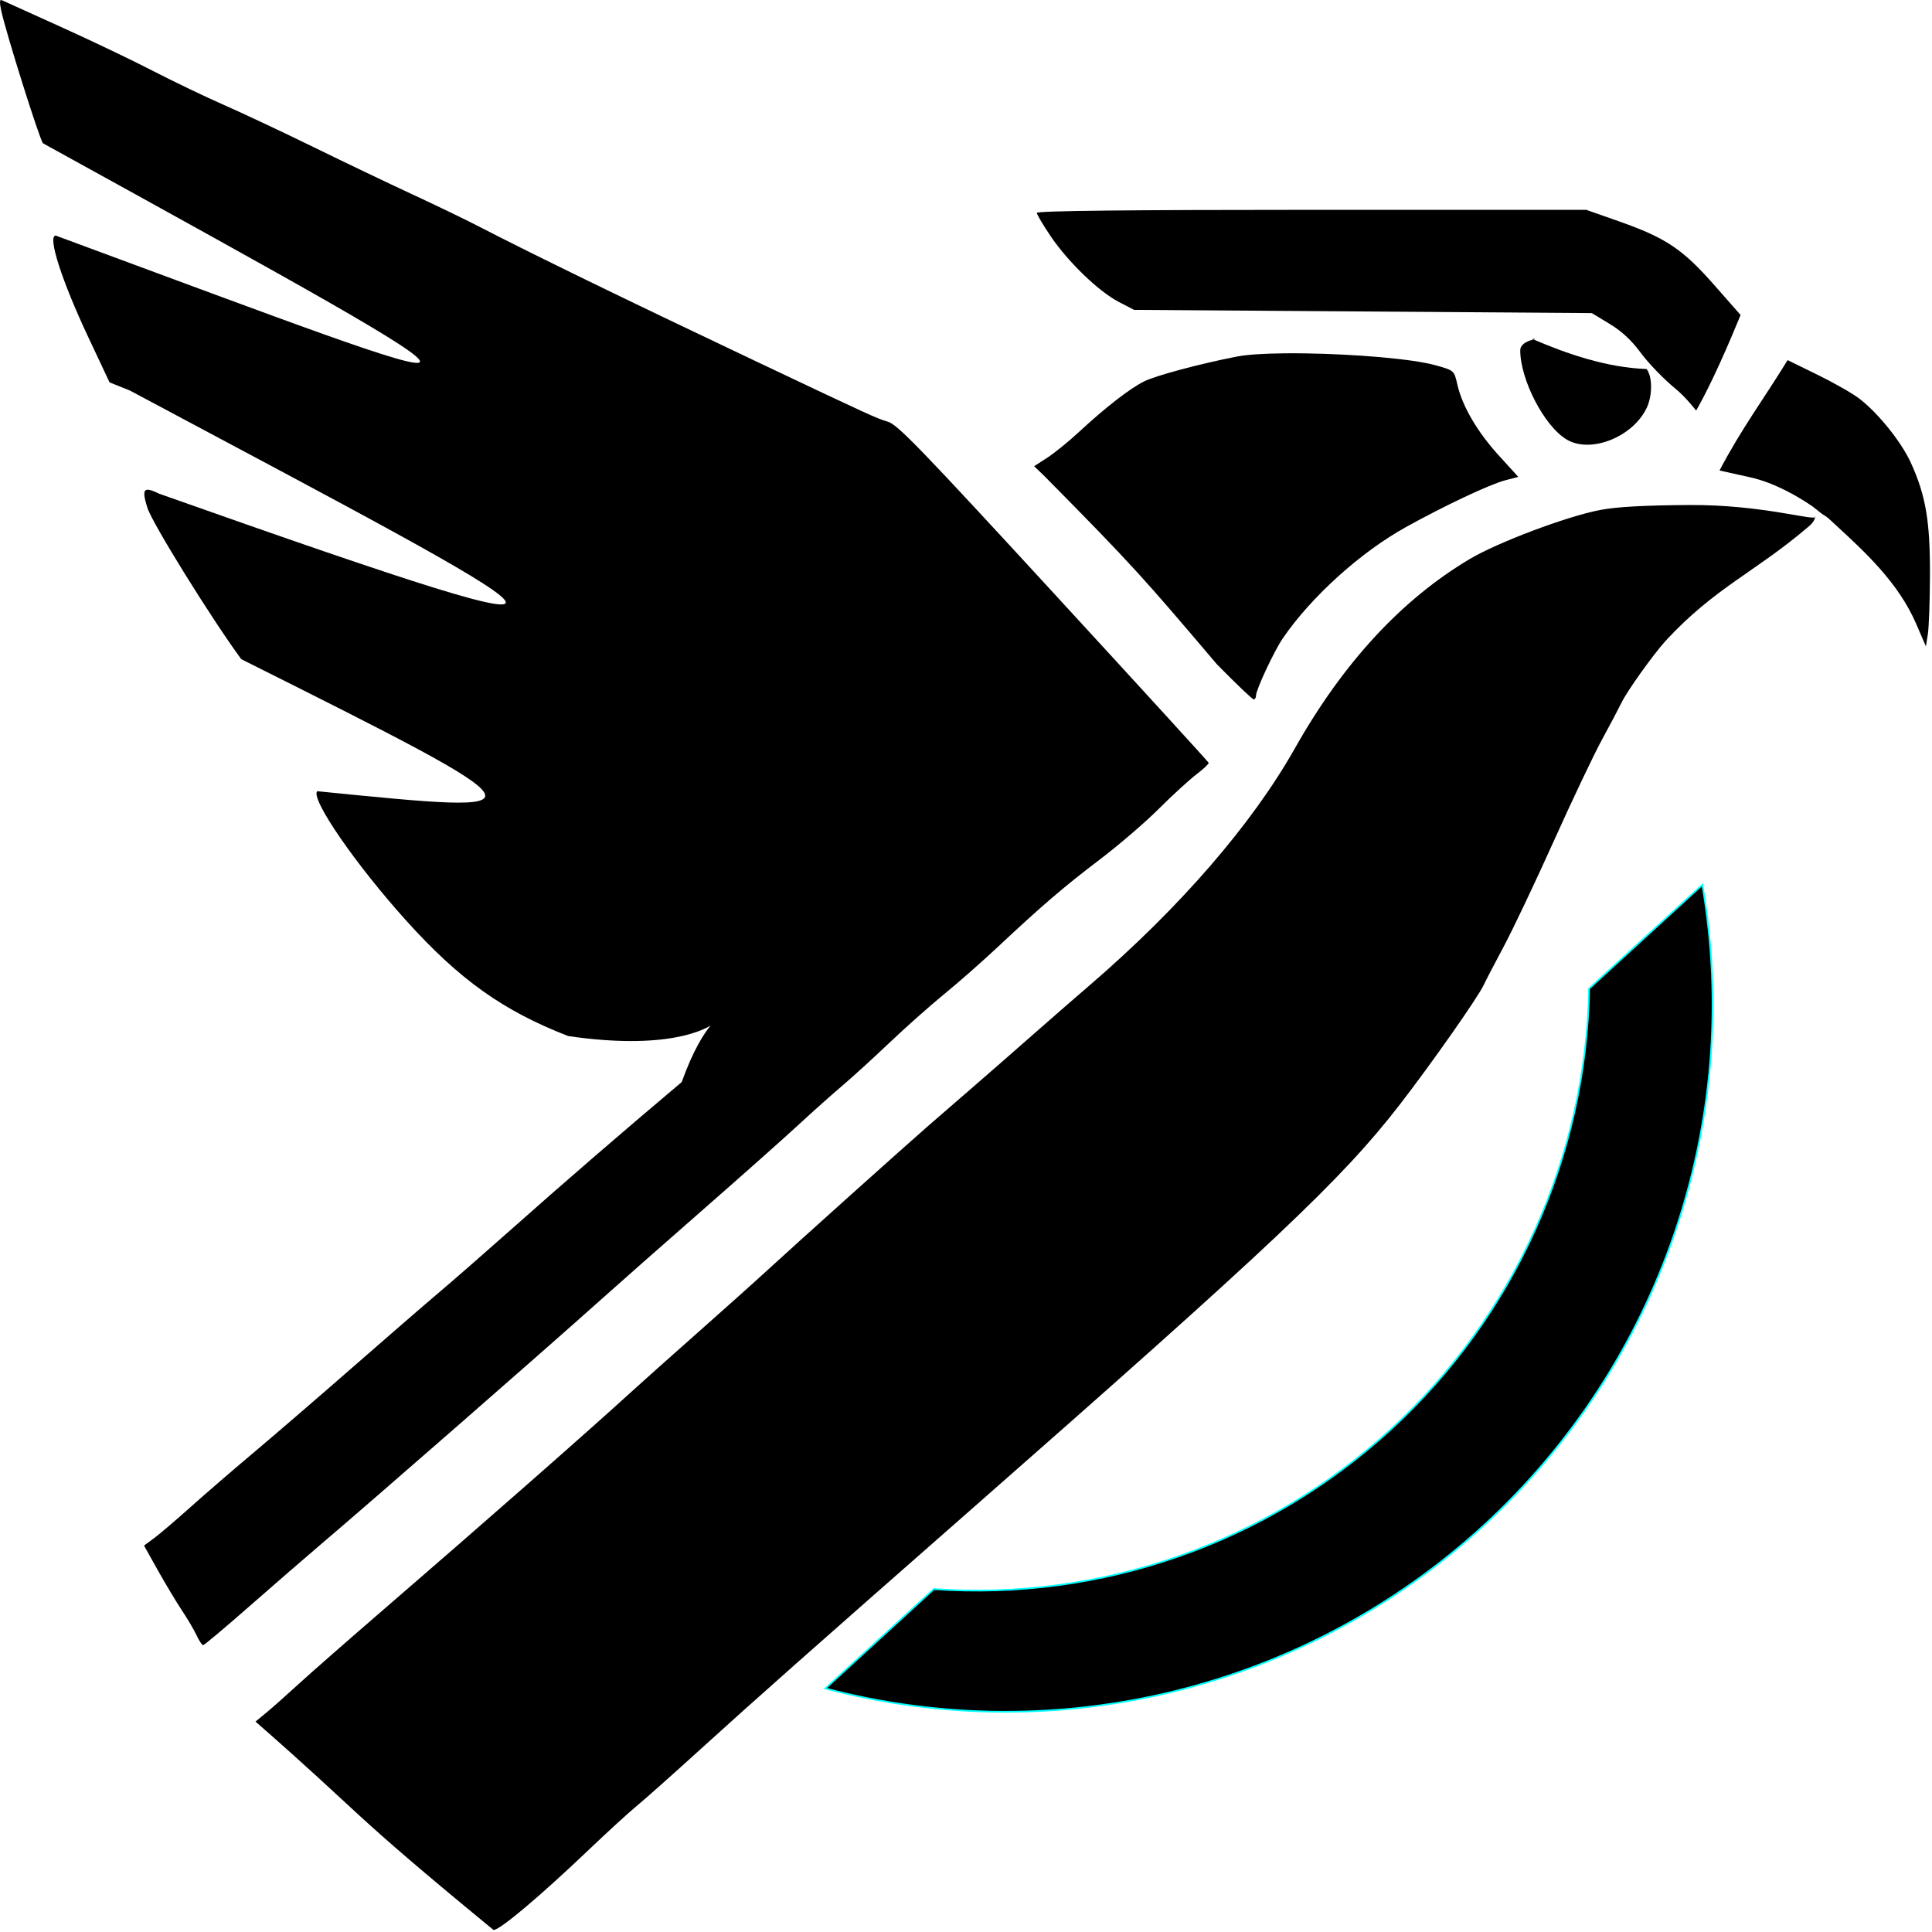
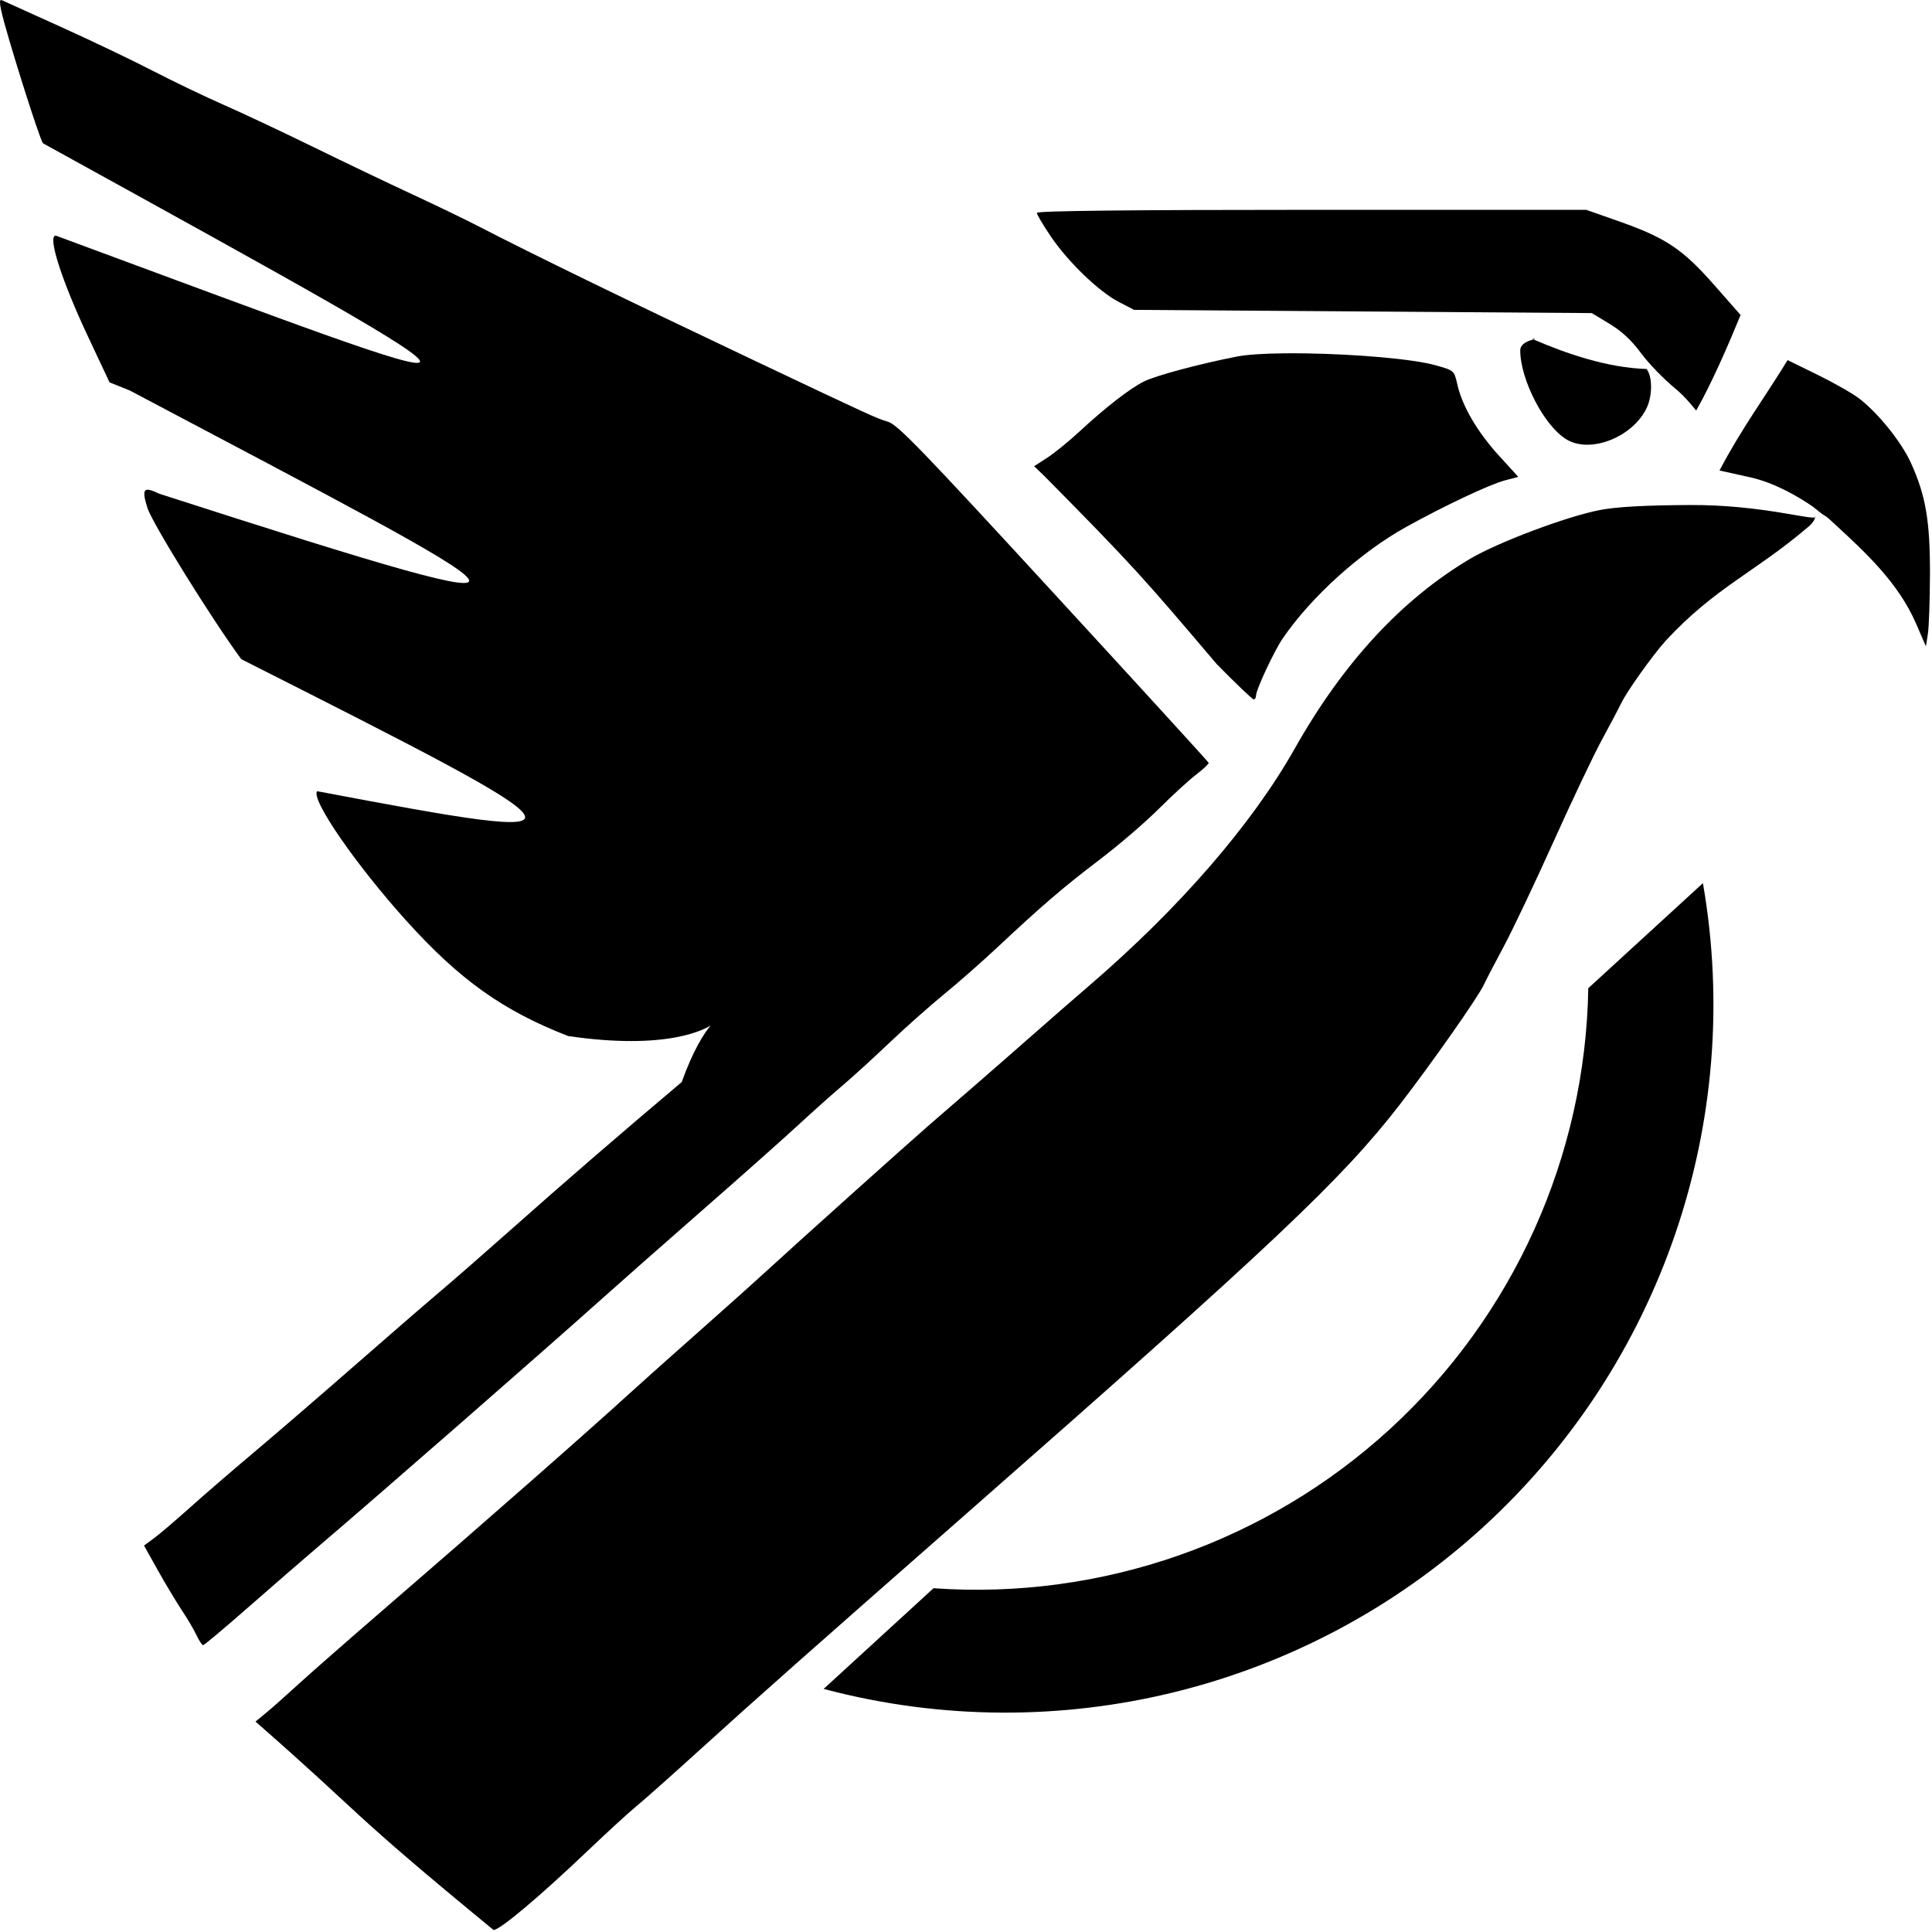
<svg xmlns="http://www.w3.org/2000/svg" width="1024" height="1024" viewBox="0 0 270.933 270.933" version="1.1" id="svg5" xml:space="preserve">
  <defs id="defs2" />
  <g id="layer1" style="display:inline">
    <path id="path369" style="fill:#000000;fill-opacity:1;stroke-width:0.404" d="m 250.682,50.504 c -3.177,5.203 -6.453,9.574 -9.546,15.476 l 4.295,0.954 c 3.494,0.777 6.885,2.79 8.79,4.116 l 1.282,1.016 c 0.931,0.579 0.696,0.427 1.92,1.555 4.096,3.773 8.789,8.078 11.276,13.831 l 1.379,3.188 0.273,-1.701 c 0.15,-0.935 0.284,-4.683 0.296,-8.328 0.025,-7.532 -0.59,-11.138 -2.684,-15.726 -1.339,-2.935 -4.6,-6.984 -7.255,-9.011 -0.935,-0.714 -3.573,-2.214 -5.863,-3.334 z" />
    <path id="path389" style="fill:#000000;fill-opacity:1;stroke-width:0.404" d="m 237,70.82 c -6.407,0.036 -10.312,0.254 -12.648,0.704 -4.67,0.901 -14.31,4.53 -18.24,6.867 -9.554,5.68 -17.76,14.563 -24.518,26.539 -6.036,10.696 -16.177,22.396 -28.883,33.321 -2.175,1.87 -5.799,5.027 -8.052,7.014 -2.253,1.987 -5.905,5.179 -8.116,7.093 -2.21,1.913 -5.078,4.4 -6.372,5.526 -3.286,2.861 -18.494,16.506 -22.433,20.128 -1.796,1.652 -6.293,5.68 -9.991,8.951 -3.699,3.271 -7.935,7.053 -9.414,8.404 -5.995,5.475 -21.156,18.794 -34.584,30.381 -4.861,4.195 -10.222,8.895 -11.912,10.445 -1.691,1.55 -3.734,3.361 -4.541,4.025 l -1.466,1.207 c 15.616,13.669 12.277,11.887 33.379,29.223 0.859,0.042 6.448,-4.661 13.357,-11.242 2.7,-2.572 5.733,-5.346 6.739,-6.164 1.006,-0.818 5.09,-4.451 9.075,-8.072 7.457,-6.776 15.207,-13.642 37.438,-33.162 42.732,-37.523 52.336,-46.59 60.431,-57.044 4.435,-5.728 11.026,-15.116 11.82,-16.837 0.292,-0.633 1.556,-3.063 2.81,-5.401 1.254,-2.338 4.403,-8.97 6.997,-14.738 2.594,-5.768 5.638,-12.176 6.764,-14.241 1.126,-2.065 2.372,-4.424 2.77,-5.242 0.799,-1.641 4.374,-6.648 6.178,-8.652 6.921,-7.474 12.466,-9.565 19.849,-15.852 1.691,-1.295 0.92,-2.265 1.151,-1.531 -0.05,0.653 -7.431,-1.707 -17.588,-1.649 z" />
    <path style="fill:#000000;fill-opacity:1;stroke-width:0.404" d="m 214.854,47.52 c 1.663,0 -1.663,-9.8e-5 -1.663,1.623 0,4.059 3.356,10.661 6.563,12.524 3.369,1.957 9.253,-0.405 11.181,-4.488 0.814,-1.725 0.798,-4.417 -0.034,-5.433 -5.475,-0.177 -11.143,-2.102 -16.047,-4.227 z" id="path367" />
    <path style="fill:#000000;fill-opacity:1;stroke-width:0.404" d="m 180.193,49.547 c -2.855,0.027 -5.284,0.171 -6.744,0.456 -5.235,1.021 -11.403,2.675 -13.033,3.495 -2.018,1.015 -5.364,3.614 -9.063,7.04 -1.479,1.37 -3.51,3.02 -4.512,3.666 l -1.823,1.174 1.425,1.366 c 12.425,12.57 13.914,14.285 24.179,26.379 2.673,2.726 5.008,4.956 5.188,4.956 0.18,0 0.328,-0.245 0.328,-0.544 0,-0.815 2.545,-6.252 3.749,-8.011 4.009,-5.855 10.903,-12.081 17.31,-15.631 5.399,-2.992 11.709,-5.966 13.857,-6.53 l 1.863,-0.489 -2.73,-2.996 c -3.018,-3.312 -5.128,-6.921 -5.814,-9.944 -0.449,-1.98 -0.449,-1.98 -3.03,-2.703 -3.284,-0.921 -11.332,-1.566 -18.173,-1.674 -1.026,-0.016 -2.025,-0.02 -2.977,-0.011 z" id="path365" />
    <path style="fill:#000000;fill-opacity:1;stroke-width:0.404" d="m 183.92,29.425 c -25.428,0 -38.522,0.144 -38.519,0.425 0.002,0.234 0.888,1.728 1.969,3.321 2.446,3.602 6.718,7.714 9.533,9.175 l 2.135,1.108 32.093,0.226 32.093,0.226 2.492,1.508 c 1.725,1.044 3.083,2.31 4.414,4.114 1.057,1.433 3.218,3.666 4.802,4.961 1.584,1.296 2.903,3.089 2.931,3.089 2.182,-3.823 4.61,-9.449 6.229,-13.403 l -3.715,-4.224 c -4.415,-5.02 -6.782,-6.602 -13.321,-8.904 l -4.612,-1.623 z" id="path363" />
-     <path style="fill:#000000;fill-opacity:1;stroke-width:0.404" d="M 0.164,5.1676432e-4 C -0.056,-0.016 -0.052,0.404 0.162,1.444 0.768,4.375 5.57,19.637 6.032,20.096 78.919,60.291 73.512,57.314 7.817,33.038 c -1.193,0 0.82,6.287 4.554,14.223 l 2.992,6.359 2.861,1.152 c 62.472,33.32 76.13,39.958 4.095,14.462 -0.825,-0.402 -1.383,-0.601 -1.713,-0.549 -0.549,0.086 -0.461,0.87 0.082,2.572 0.688,2.157 8.969,15.501 13.146,21.183 43.925,21.988 43.424,21.781 10.645,18.514 -0.959,1.061 5.396,10.291 12.519,18.184 7.47,8.277 13.552,12.608 22.689,16.155 27.51,4.012 22.318,-11.369 15.911,6.451 -8.387,7.066 -16.589,14.155 -24.143,20.867 -3.466,3.079 -7.916,6.965 -9.89,8.635 -1.974,1.67 -7.48,6.439 -12.235,10.599 -4.755,4.16 -10.981,9.524 -13.834,11.921 -2.853,2.397 -6.83,5.83 -8.838,7.631 -2.008,1.8 -4.283,3.739 -5.056,4.31 l -1.406,1.037 1.947,3.477 c 1.071,1.912 2.584,4.433 3.363,5.602 0.779,1.169 1.707,2.747 2.062,3.507 0.355,0.76 0.77,1.379 0.923,1.378 0.153,-0.002 3.056,-2.441 6.45,-5.42 3.394,-2.979 7.89,-6.877 9.991,-8.663 7.535,-6.406 31.421,-27.273 39.345,-34.375 2.479,-2.221 8.88,-7.865 14.224,-12.541 5.345,-4.676 11.382,-10.04 13.416,-11.92 2.034,-1.88 4.82,-4.367 6.192,-5.526 1.372,-1.159 4.341,-3.865 6.597,-6.011 2.256,-2.146 5.717,-5.222 7.692,-6.836 1.975,-1.613 5.318,-4.551 7.43,-6.529 6.33,-5.929 9.359,-8.527 14.406,-12.358 2.642,-2.005 6.36,-5.198 8.262,-7.096 1.902,-1.898 4.275,-4.072 5.273,-4.832 0.998,-0.76 1.776,-1.493 1.729,-1.629 -0.047,-0.136 -9.833,-10.849 -21.748,-23.806 C 129.035,62.811 125.874,59.543 124.504,59.136 122.888,58.656 122.17,58.327 106.009,50.667 87.787,42.03 74.696,35.659 67.093,31.73 65.248,30.776 61.059,28.754 57.783,27.236 54.507,25.718 48.282,22.74 43.949,20.619 39.617,18.499 33.958,15.837 31.375,14.705 28.792,13.573 24.296,11.415 21.384,9.911 18.472,8.406 12.631,5.616 8.404,3.712 4.177,1.807 0.518,0.153 0.273,0.034 0.232,0.014 0.196,0.003 0.164,5.1676432e-4 Z" id="path132" />
+     <path style="fill:#000000;fill-opacity:1;stroke-width:0.404" d="M 0.164,5.1676432e-4 C -0.056,-0.016 -0.052,0.404 0.162,1.444 0.768,4.375 5.57,19.637 6.032,20.096 78.919,60.291 73.512,57.314 7.817,33.038 c -1.193,0 0.82,6.287 4.554,14.223 l 2.992,6.359 2.861,1.152 c 57.688,30.529 67.406,34.869 4.095,14.462 -0.825,-0.402 -1.383,-0.601 -1.713,-0.549 -0.549,0.086 -0.461,0.87 0.082,2.572 0.688,2.157 8.969,15.501 13.146,21.183 50.344,25.445 51.855,26.32 10.645,18.514 -0.959,1.061 5.396,10.291 12.519,18.184 7.47,8.277 13.552,12.608 22.689,16.155 27.51,4.012 22.318,-11.369 15.911,6.451 -8.387,7.066 -16.589,14.155 -24.143,20.867 -3.466,3.079 -7.916,6.965 -9.89,8.635 -1.974,1.67 -7.48,6.439 -12.235,10.599 -4.755,4.16 -10.981,9.524 -13.834,11.921 -2.853,2.397 -6.83,5.83 -8.838,7.631 -2.008,1.8 -4.283,3.739 -5.056,4.31 l -1.406,1.037 1.947,3.477 c 1.071,1.912 2.584,4.433 3.363,5.602 0.779,1.169 1.707,2.747 2.062,3.507 0.355,0.76 0.77,1.379 0.923,1.378 0.153,-0.002 3.056,-2.441 6.45,-5.42 3.394,-2.979 7.89,-6.877 9.991,-8.663 7.535,-6.406 31.421,-27.273 39.345,-34.375 2.479,-2.221 8.88,-7.865 14.224,-12.541 5.345,-4.676 11.382,-10.04 13.416,-11.92 2.034,-1.88 4.82,-4.367 6.192,-5.526 1.372,-1.159 4.341,-3.865 6.597,-6.011 2.256,-2.146 5.717,-5.222 7.692,-6.836 1.975,-1.613 5.318,-4.551 7.43,-6.529 6.33,-5.929 9.359,-8.527 14.406,-12.358 2.642,-2.005 6.36,-5.198 8.262,-7.096 1.902,-1.898 4.275,-4.072 5.273,-4.832 0.998,-0.76 1.776,-1.493 1.729,-1.629 -0.047,-0.136 -9.833,-10.849 -21.748,-23.806 C 129.035,62.811 125.874,59.543 124.504,59.136 122.888,58.656 122.17,58.327 106.009,50.667 87.787,42.03 74.696,35.659 67.093,31.73 65.248,30.776 61.059,28.754 57.783,27.236 54.507,25.718 48.282,22.74 43.949,20.619 39.617,18.499 33.958,15.837 31.375,14.705 28.792,13.573 24.296,11.415 21.384,9.911 18.472,8.406 12.631,5.616 8.404,3.712 4.177,1.807 0.518,0.153 0.273,0.034 0.232,0.014 0.196,0.003 0.164,5.1676432e-4 Z" id="path132" />
  </g>
  <g id="layer3">
-     <path id="path13429" style="fill:#000000;fill-opacity:1;stroke:#00ffff;stroke-width:0.239" d="M 248.102 104.085 L 233.471 119.889 A 85.931 85.931 0 0 1 210.778 183.833 A 85.931 85.931 0 0 1 148.79 211.356 L 134.777 226.492 A 99.173 99.173 0 0 0 224.841 196.212 A 99.173 99.173 0 0 0 248.102 104.085 z " transform="rotate(4.70455)" />
+     <path id="path13429" style="fill:#000000;fill-opacity:1;stroke:#000000;stroke-width:0.239" d="M 248.102 104.085 L 233.471 119.889 A 85.931 85.931 0 0 1 210.778 183.833 A 85.931 85.931 0 0 1 148.79 211.356 L 134.777 226.492 A 99.173 99.173 0 0 0 224.841 196.212 A 99.173 99.173 0 0 0 248.102 104.085 z " transform="rotate(4.70455)" />
  </g>
</svg>
